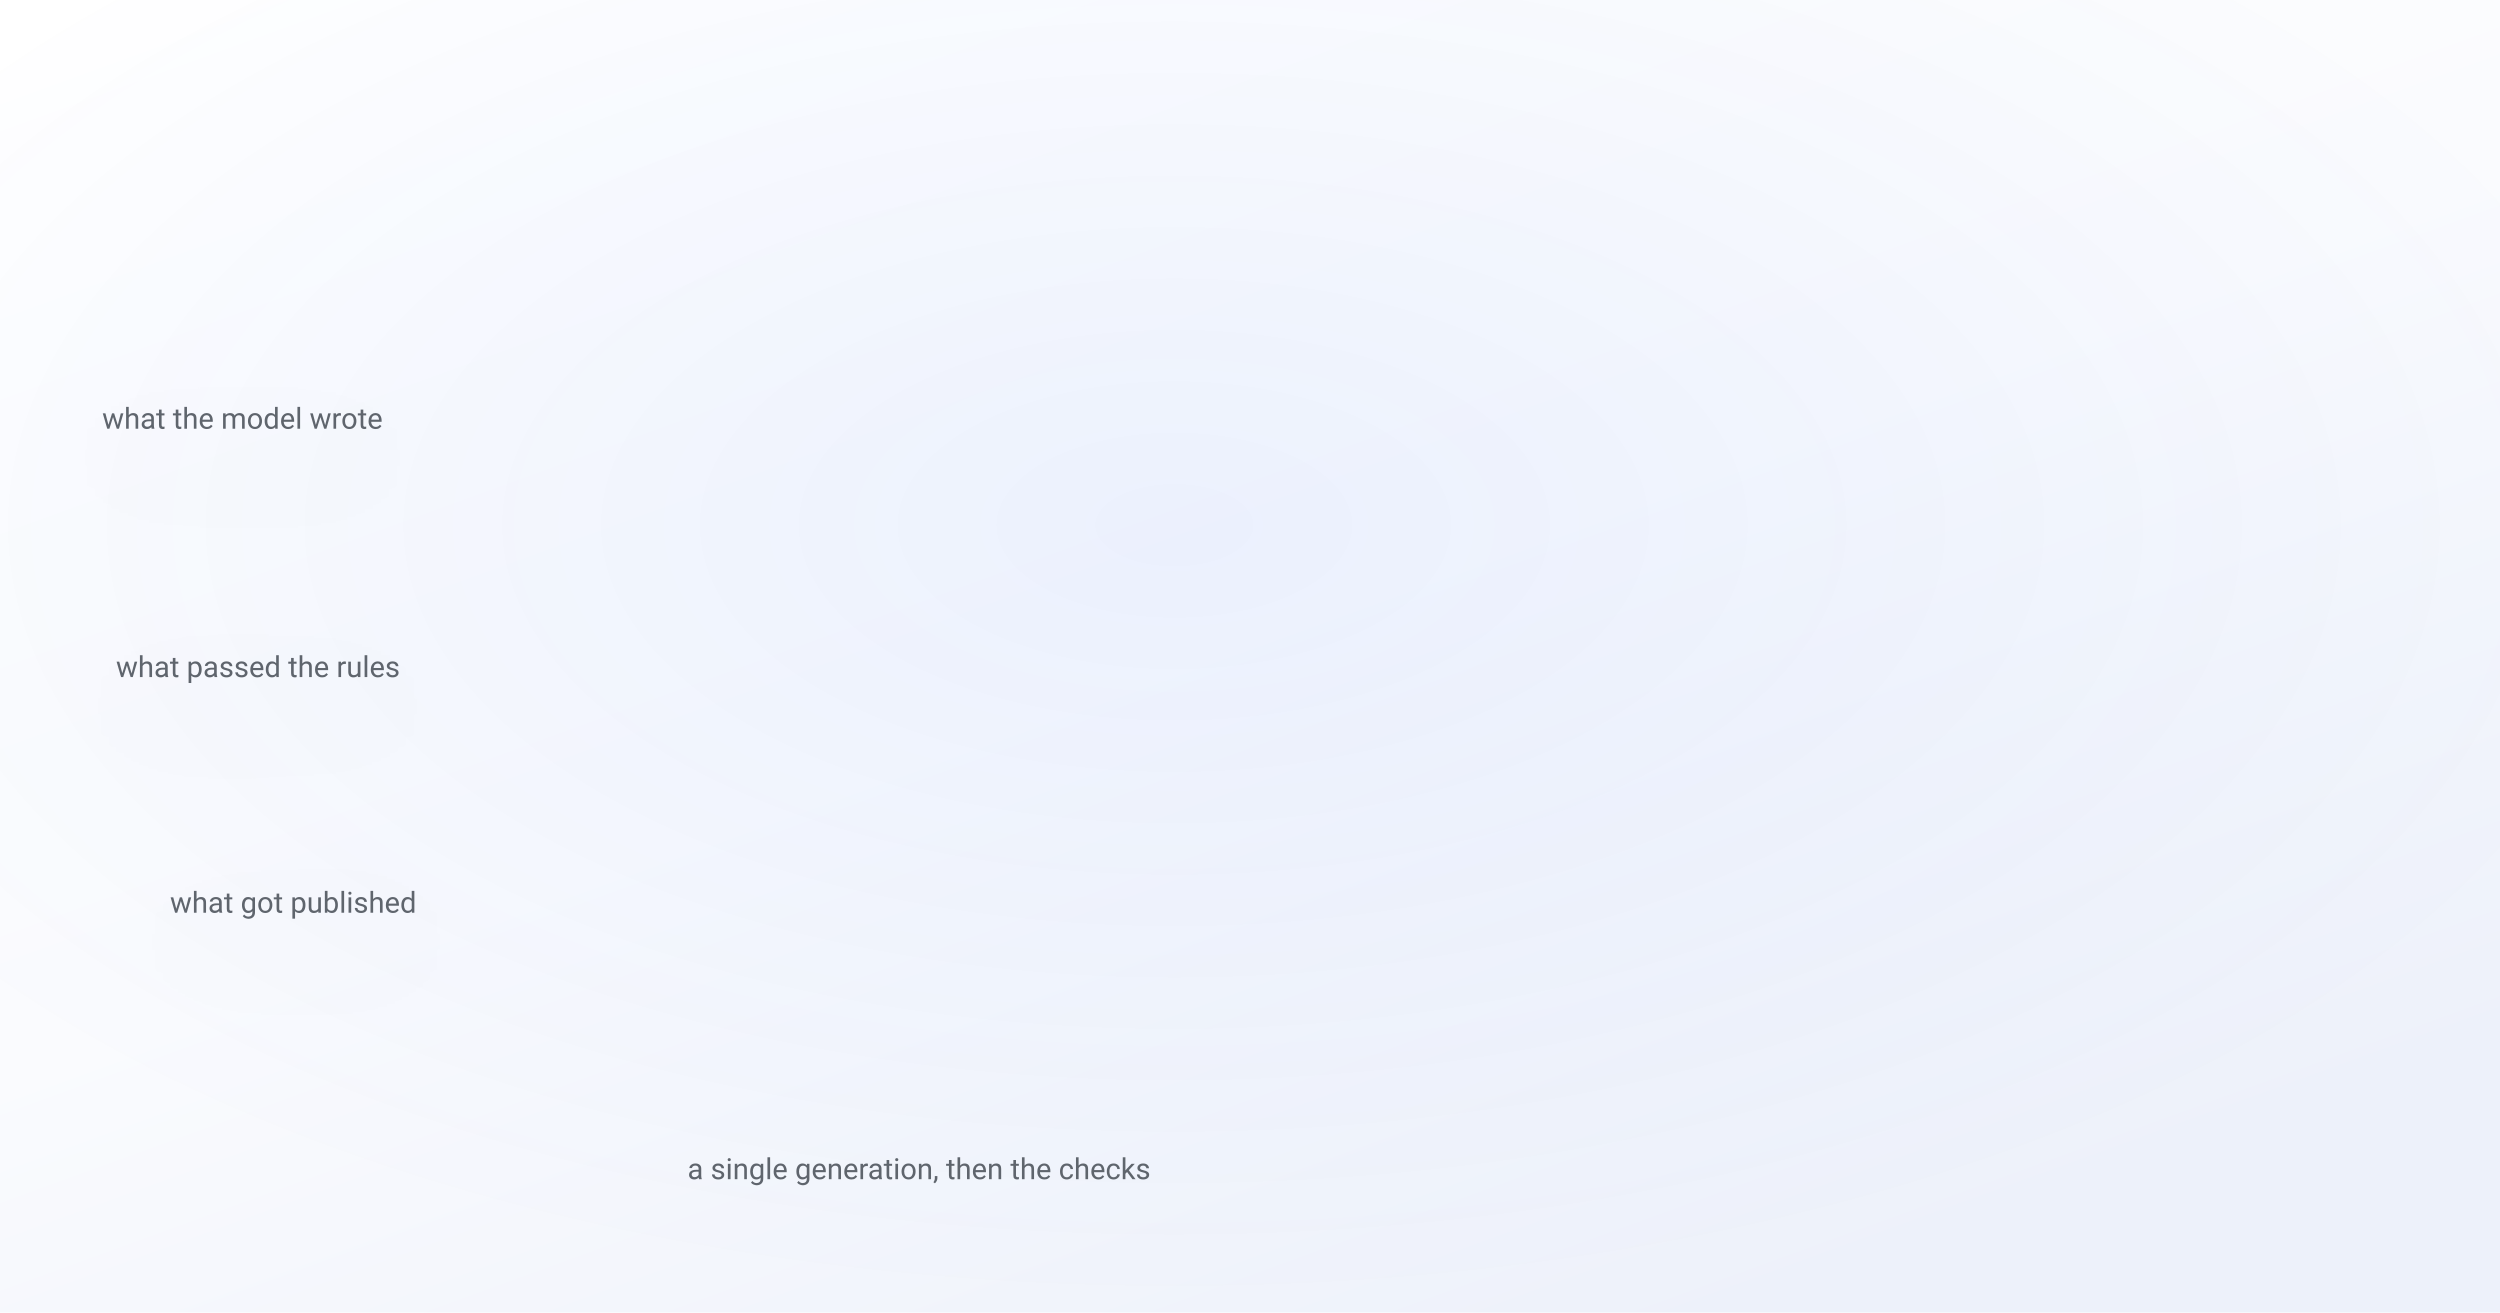
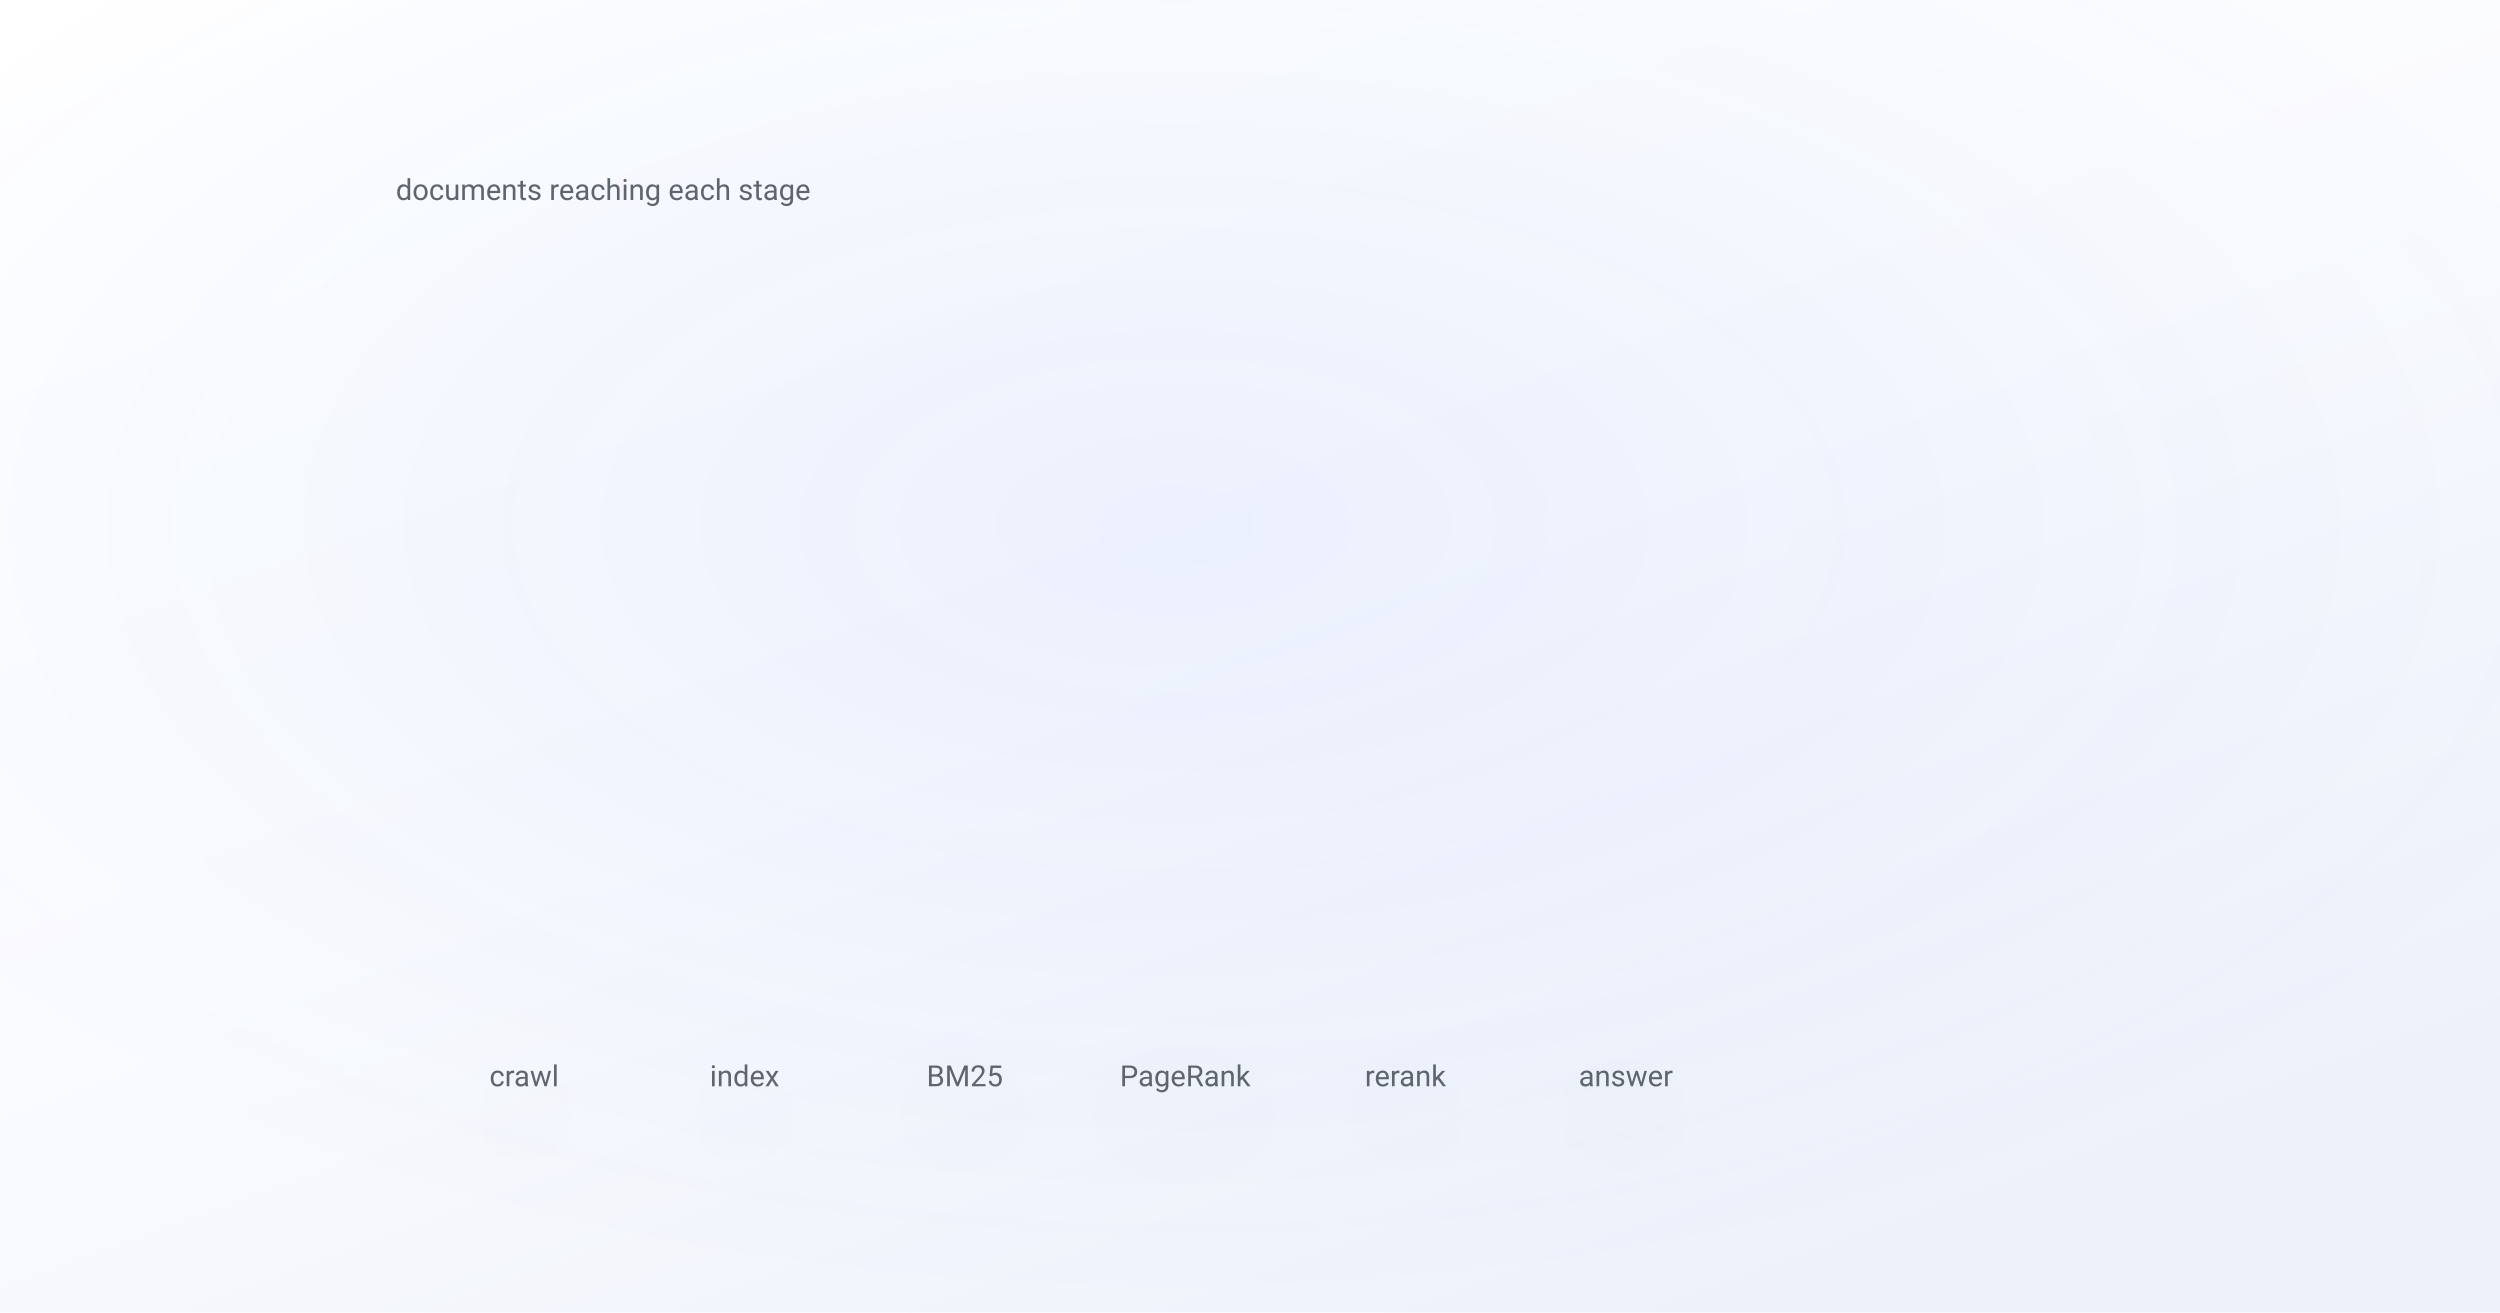
<svg xmlns="http://www.w3.org/2000/svg" viewBox="0 0 1200 630" font-family="-apple-system, BlinkMacSystemFont, 'Segoe UI', 'DM Sans', Roboto, sans-serif">
  <defs>
    <linearGradient id="bg" x1="0" y1="0" x2="0.7" y2="1">
      <stop offset="0" stop-color="#ffffff" />
      <stop offset="0.55" stop-color="#fafbfe" />
      <stop offset="1" stop-color="#edf1fa" />
    </linearGradient>
    <radialGradient id="glow" cx="0.47" cy="0.4" r="0.6">
      <stop offset="0" stop-color="#004aef" stop-opacity="0.06" />
      <stop offset="1" stop-color="#004aef" stop-opacity="0" />
    </radialGradient>
    <filter id="lift" x="-25%" y="-25%" width="150%" height="160%">
      <feDropShadow dx="0" dy="18" stdDeviation="24" flood-color="#0b1a3a" flood-opacity="0.11" />
    </filter>
  </defs>
  <style>
    /* 14s loop: the figure resolves on a sweep, the one annotation arrives,
       then it rests. Reduced motion paints the finished frame, which is also
       what the og:image renderer captures. */
    .c { opacity: 0; animation: fill 14s ease-in-out infinite; }
    @keyframes fill { 0% { opacity: 0 } 22%, 88% { opacity: var(--o, 1) } 100% { opacity: 0 } }
    .draw { stroke-dasharray: var(--len, 2000); stroke-dashoffset: var(--len, 2000);
             animation: draw 14s ease-in-out infinite; }
    @keyframes draw { 0% { stroke-dashoffset: var(--len, 2000) }
                      26%, 88% { stroke-dashoffset: 0 }
                      100% { stroke-dashoffset: var(--len, 2000) } }
    .mark { opacity: 0; animation: mark 14s ease infinite; }
    @keyframes mark { 0%, 34% { opacity: 0 } 46%, 86% { opacity: 1 } 96%, 100% { opacity: 0 } }
    @media (prefers-reduced-motion: reduce) {
      .c { opacity: var(--o, 1); animation: none }
      .draw { stroke-dashoffset: 0; animation: none }
      .mark { opacity: 1; animation: none }
    }
  </style>
  <rect width="1200" height="630" fill="url(#bg)" />
  <rect width="1200" height="630" fill="url(#glow)" />
  <g filter="url(#lift)">
-     <polygon class="c" points="195.3,166.3 836.7,166.3 831.9,234.8 200.1,234.8" fill="#004aef" style="--o:0.3;animation-delay:0.00s" />
-     <text x="183.7" y="205.8" text-anchor="end" font-size="14" fill="#5f656d" font-weight="400">what the model wrote</text>
-     <polygon class="c" points="203.7,287.3 590.9,287.3 589.9,352.3 208.2,352.3" fill="#004aef" style="--o:0.62;animation-delay:0.14s" />
-     <text x="192.0" y="325.0" text-anchor="end" font-size="14" fill="#5f656d" font-weight="400">what passed the rules</text>
-     <polygon class="c" points="211.7,402.0 503.8,402.0 504.0,463.8 216.0,463.8" fill="#c2410c" style="--o:1.0;animation-delay:0.28s" />
-     <text x="199.9" y="438.1" text-anchor="end" font-size="14" fill="#5f656d" font-weight="400">what got published</text>
+     <polygon class="c" points="188.3,134.3 270.8,134.3 289.7,491.4 213.5,491.4" fill="#004aef" style="--o:0.30;animation-delay:0.00s" />
+     <text x="251.6" y="521.4" text-anchor="middle" font-size="14" fill="#5f656d" font-weight="400">crawl</text>
+     <polygon class="c" points="304.1,161.2 386.1,161.2 394.8,468.2 318.2,468.2" fill="#004aef" style="--o:0.41;animation-delay:0.11s" />
+     <text x="357.4" y="521.4" text-anchor="middle" font-size="14" fill="#5f656d" font-weight="400">index</text>
+     <polygon class="c" points="419.3,219.8 500.3,219.8 500.9,415.9 423.4,415.9" fill="#004aef" style="--o:0.52;animation-delay:0.22s" />
+     <text x="463.1" y="521.4" text-anchor="middle" font-size="14" fill="#5f656d" font-weight="400">BM25</text>
+     <polygon class="c" points="531.6,251.2 612.1,251.2 609.2,386.7 531.2,386.7" fill="#004aef" style="--o:0.63;animation-delay:0.33s" />
+     <text x="568.9" y="521.4" text-anchor="middle" font-size="14" fill="#5f656d" font-weight="400">PageRank</text>
+     <polygon class="c" points="642.2,291.3 721.9,291.3 719.3,348.3 640.6,348.3" fill="#004aef" style="--o:0.74;animation-delay:0.44s" />
+     <text x="674.6" y="521.4" text-anchor="middle" font-size="14" fill="#5f656d" font-weight="400">rerank</text>
+     <polygon class="c" points="751.9,311.1 831.2,311.1 830.0,328.9 750.9,328.9" fill="#c2410c" style="--o:1.00;animation-delay:0.55s" />
+     <text x="780.4" y="521.4" text-anchor="middle" font-size="14" fill="#5f656d" font-weight="400">answer</text>
  </g>
  <g class="mark">
-     <line x1="501.9" y1="433.1" x2="543.9" y2="433.1" stroke="#c2410c" stroke-width="1.2" />
-     <text x="553.9" y="427.1" font-size="17" fill="#c2410c">one call, and the half</text>
-     <text x="553.9" y="449.1" font-size="17" fill="#c2410c">of it worth keeping</text>
+     <line x1="830.0" y1="320.0" x2="872.0" y2="320.0" stroke="#c2410c" stroke-width="1.2" />
+     <text x="882.0" y="314.0" font-size="17" fill="#c2410c">each stage is slower</text>
+     <text x="882.0" y="336.0" font-size="17" fill="#c2410c">and sees fewer</text>
  </g>
-   <text x="330.0" y="566.0" text-anchor="start" font-size="14" fill="#5f656d" font-weight="400">a single generation, then the checks</text>
+   <text x="190.0" y="96.0" text-anchor="start" font-size="14" fill="#5f656d" font-weight="400">documents reaching each stage</text>
</svg>
